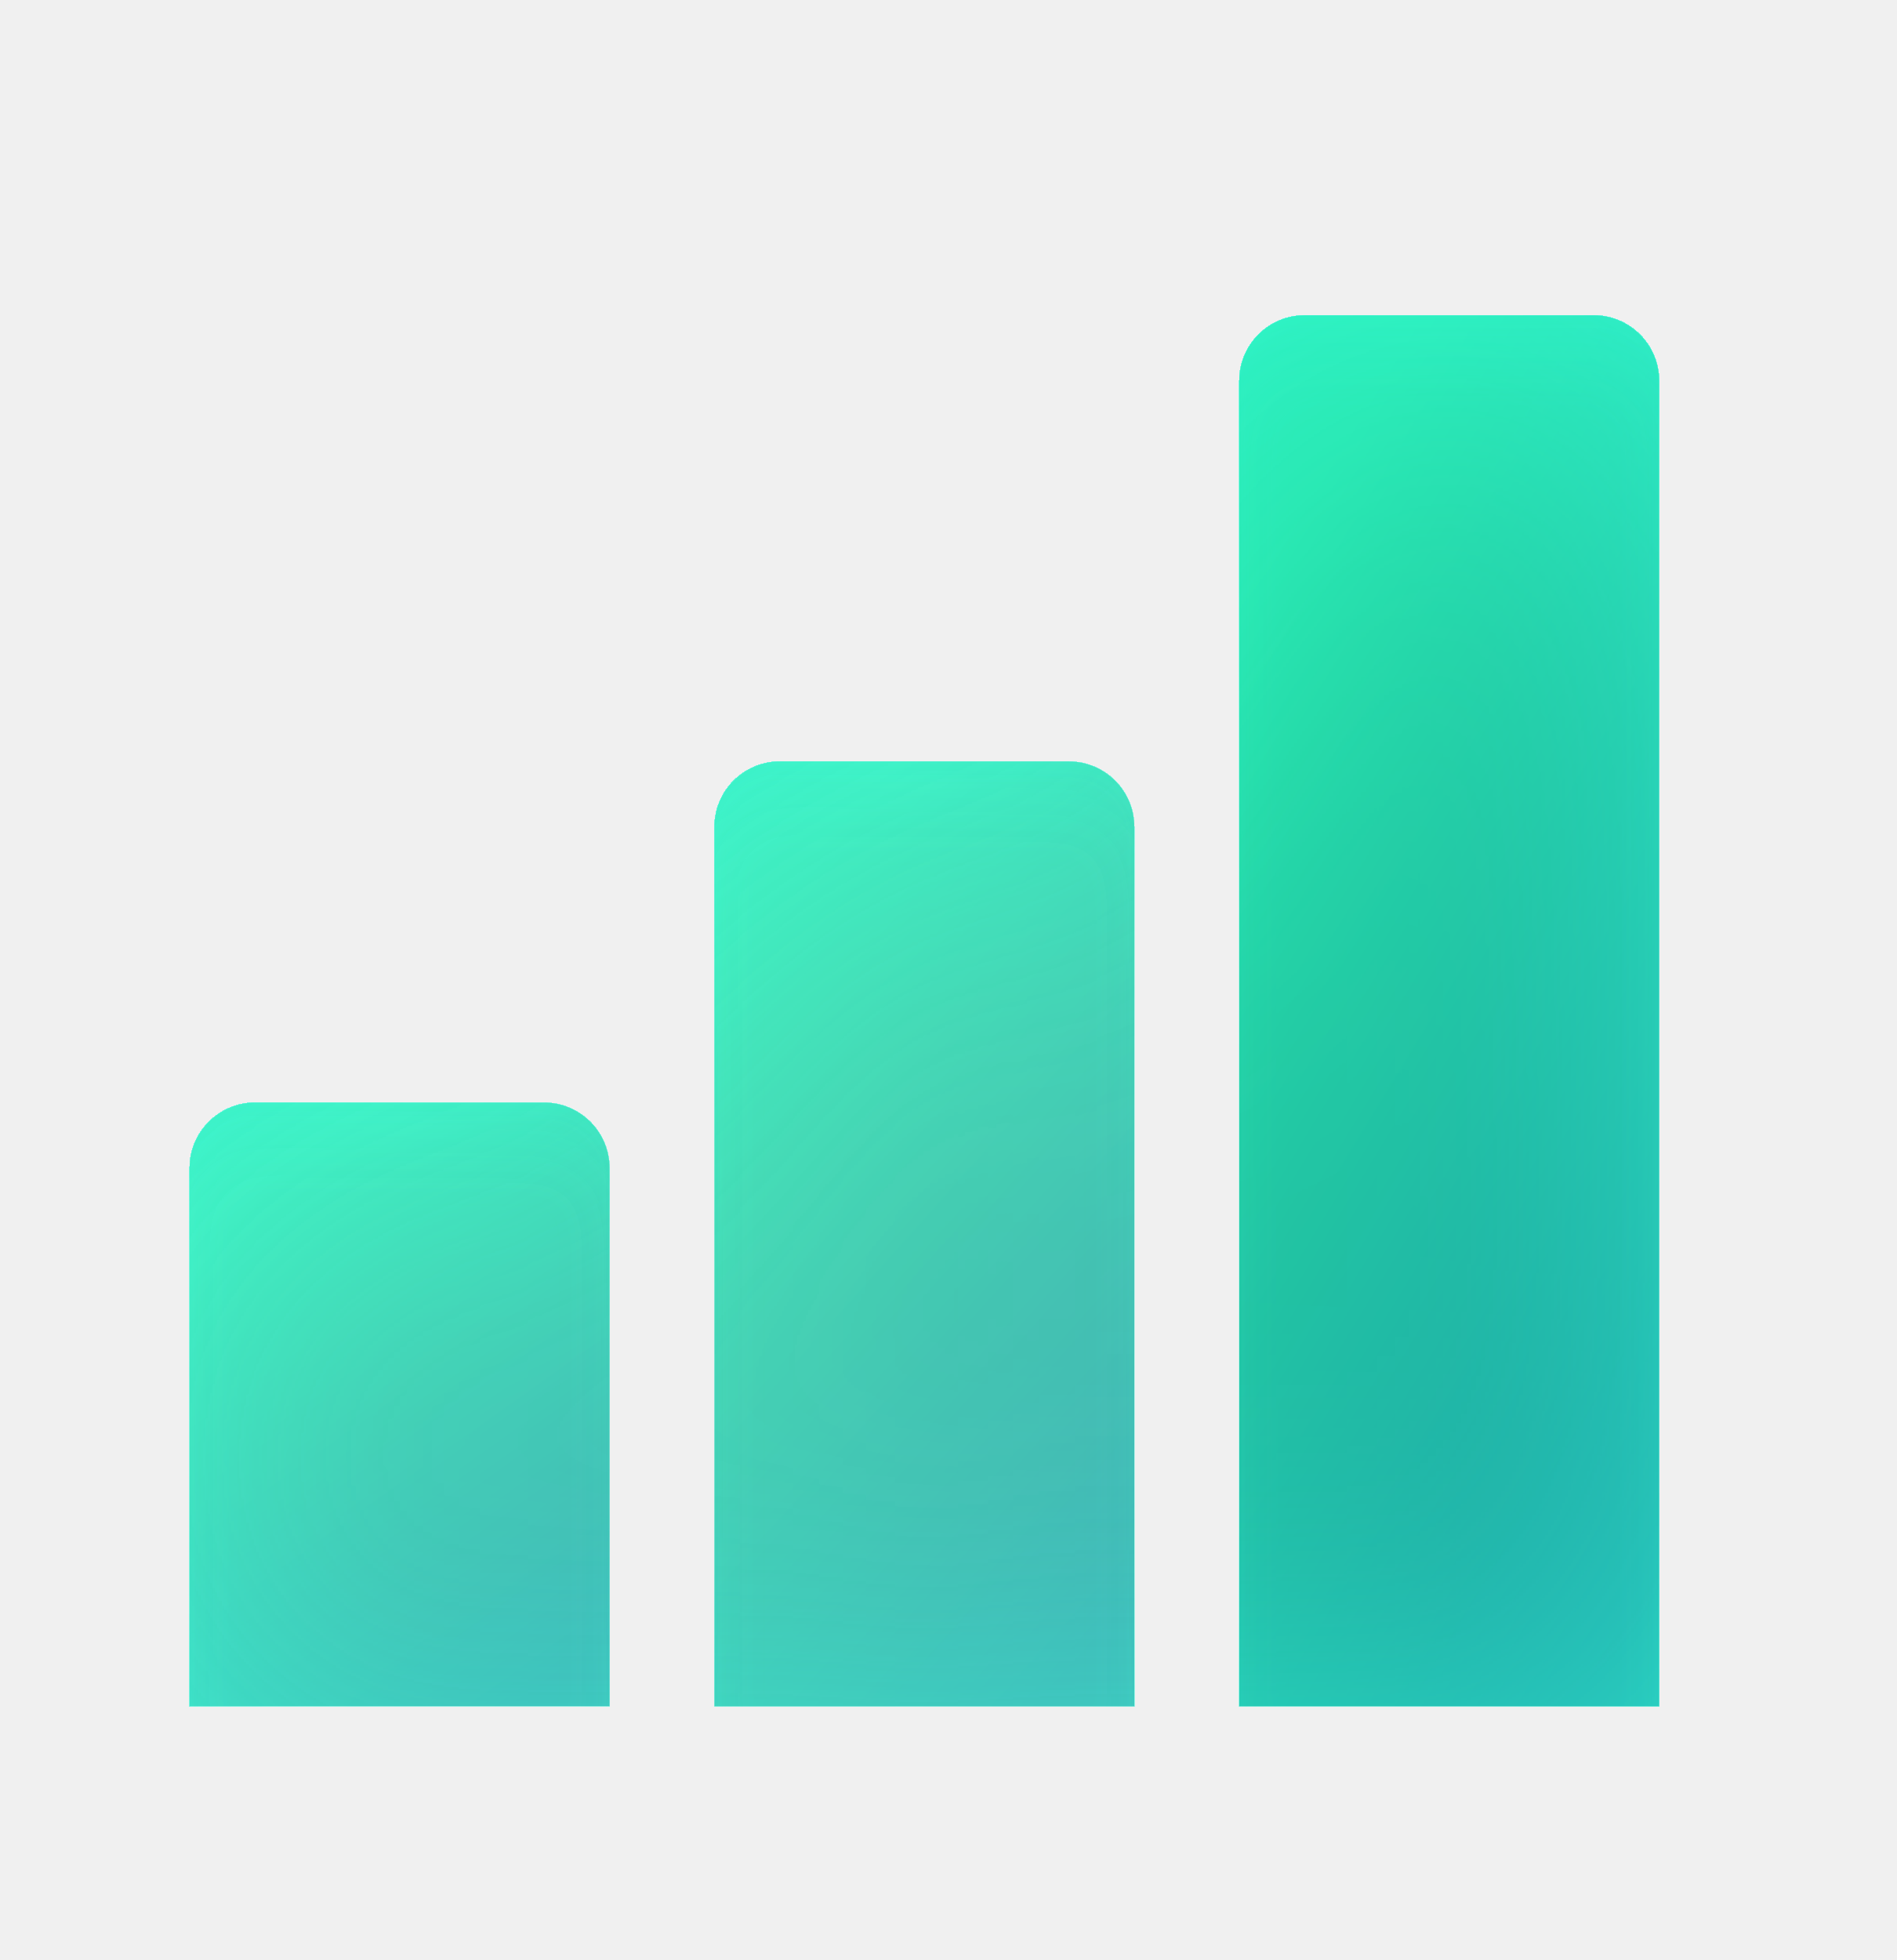
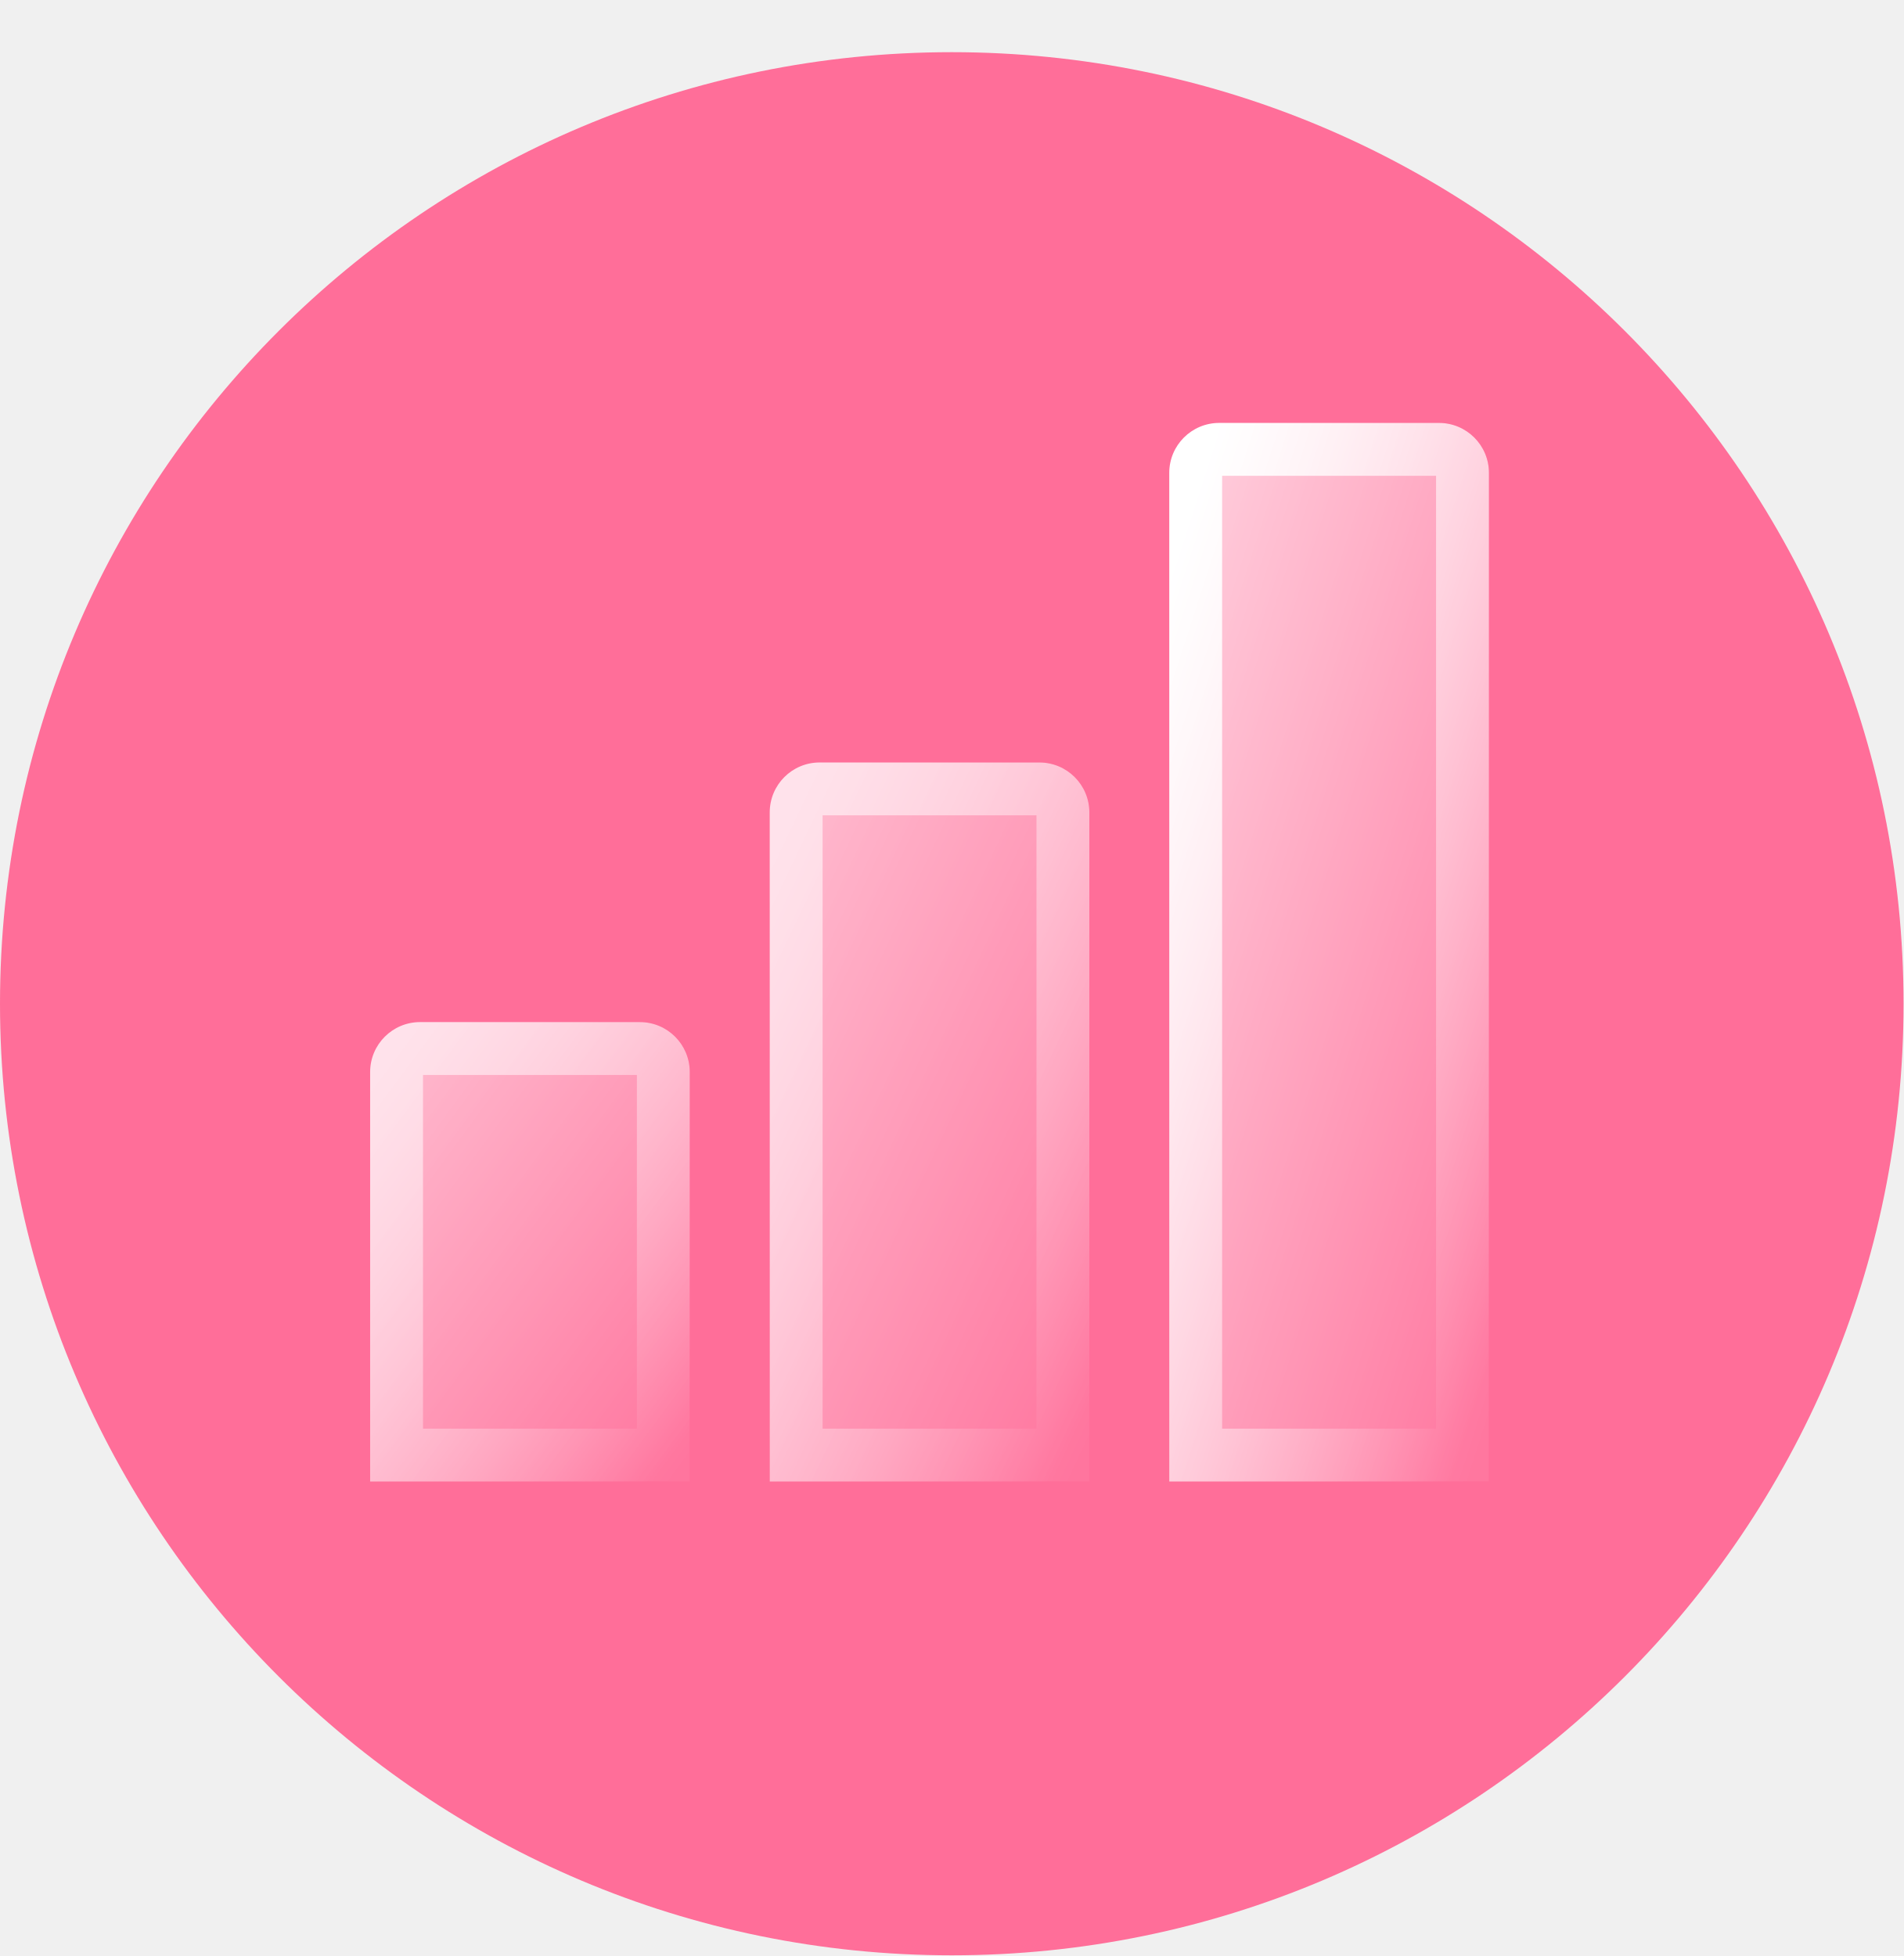
- <svg xmlns="http://www.w3.org/2000/svg" width="30" height="31" viewBox="0 0 30 31" fill="none">
-   <g filter="url(#filter0_biii_251_8995)">
-     <path opacity="0.8" d="M3 18.477C3 17.904 3.465 17.439 4.038 17.439H8.604C9.177 17.439 9.642 17.904 9.642 18.477V26.986H3V18.477Z" fill="url(#paint0_linear_251_8995)" />
-     <path opacity="0.8" d="M11.302 13.081C11.302 12.508 11.766 12.044 12.339 12.044H16.906C17.479 12.044 17.943 12.508 17.943 13.081V26.987H11.302V13.081Z" fill="url(#paint1_linear_251_8995)" />
-     <path d="M19.604 6.025C19.604 5.452 20.068 4.987 20.641 4.987H25.207C25.78 4.987 26.245 5.452 26.245 6.025V26.987H19.604V6.025Z" fill="url(#paint2_linear_251_8995)" />
+ <svg xmlns="http://www.w3.org/2000/svg" width="36" height="37" viewBox="0 0 36 37" fill="none">
+   <rect y="0.987" width="36" height="36" rx="18" fill="#FF6E99" />
+   <g opacity="0.8">
+     <mask id="path-2-inside-1_13_2178" fill="white">
+       <path d="M7 20.279C7 19.757 7.423 19.334 7.945 19.334H12.101C12.623 19.334 13.045 19.757 13.045 20.279V28.025H7V20.279Z" />
+     </mask>
+     <path d="M7 20.279C7 19.757 7.423 19.334 7.945 19.334H12.101C12.623 19.334 13.045 19.757 13.045 20.279V28.025H7V20.279Z" fill="url(#paint0_linear_13_2178)" stroke="url(#paint1_linear_13_2178)" stroke-width="2" mask="url(#path-2-inside-1_13_2178)" />
  </g>
+   <g opacity="0.8">
+     <mask id="path-3-inside-2_13_2178" fill="white">
+       <path d="M14.557 15.368C14.557 14.846 14.979 14.423 15.501 14.423H19.657C20.179 14.423 20.602 14.846 20.602 15.368V28.025H14.557V15.368Z" />
+     </mask>
+     <path d="M14.557 15.368C14.557 14.846 14.979 14.423 15.501 14.423H19.657C20.179 14.423 20.602 14.846 20.602 15.368V28.025H14.557V15.368Z" fill="url(#paint2_linear_13_2178)" stroke="url(#paint3_linear_13_2178)" stroke-width="2" mask="url(#path-3-inside-2_13_2178)" />
+   </g>
+   <mask id="path-4-inside-3_13_2178" fill="white">
+     <path d="M22.113 8.945C22.113 8.423 22.536 8 23.058 8H27.214C27.736 8 28.159 8.423 28.159 8.945V28.025H22.113V8.945Z" />
+   </mask>
+   <path d="M22.113 8.945C22.113 8.423 22.536 8 23.058 8H27.214C27.736 8 28.159 8.423 28.159 8.945V28.025H22.113V8.945Z" fill="url(#paint4_linear_13_2178)" stroke="url(#paint5_linear_13_2178)" stroke-width="2" mask="url(#path-4-inside-3_13_2178)" />
  <defs>
-     <filter id="filter0_biii_251_8995" x="-4.471" y="-2.484" width="38.188" height="36.943" filterUnits="userSpaceOnUse" color-interpolation-filters="sRGB">
-       <feFlood flood-opacity="0" result="BackgroundImageFix" />
-       <feGaussianBlur in="BackgroundImageFix" stdDeviation="3.736" />
-       <feComposite in2="SourceAlpha" operator="in" result="effect1_backgroundBlur_251_8995" />
-       <feBlend mode="normal" in="SourceGraphic" in2="effect1_backgroundBlur_251_8995" result="shape" />
-       <feColorMatrix in="SourceAlpha" type="matrix" values="0 0 0 0 0 0 0 0 0 0 0 0 0 0 0 0 0 0 127 0" result="hardAlpha" />
-       <feOffset dy="0.83" />
-       <feGaussianBlur stdDeviation="3.736" />
-       <feComposite in2="hardAlpha" operator="arithmetic" k2="-1" k3="1" />
-       <feColorMatrix type="matrix" values="0 0 0 0 0.212 0 0 0 0 1 0 0 0 0 0.859 0 0 0 0.76 0" />
-       <feBlend mode="normal" in2="shape" result="effect2_innerShadow_251_8995" />
-       <feColorMatrix in="SourceAlpha" type="matrix" values="0 0 0 0 0 0 0 0 0 0 0 0 0 0 0 0 0 0 127 0" result="hardAlpha" />
-       <feOffset dy="0.83" />
-       <feGaussianBlur stdDeviation="0.415" />
-       <feComposite in2="hardAlpha" operator="arithmetic" k2="-1" k3="1" />
-       <feColorMatrix type="matrix" values="0 0 0 0 0.212 0 0 0 0 1 0 0 0 0 0.859 0 0 0 0.1 0" />
-       <feBlend mode="normal" in2="effect2_innerShadow_251_8995" result="effect3_innerShadow_251_8995" />
-       <feColorMatrix in="SourceAlpha" type="matrix" values="0 0 0 0 0 0 0 0 0 0 0 0 0 0 0 0 0 0 127 0" result="hardAlpha" />
-       <feOffset dy="0.208" />
-       <feGaussianBlur stdDeviation="0.104" />
-       <feComposite in2="hardAlpha" operator="arithmetic" k2="-1" k3="1" />
-       <feColorMatrix type="matrix" values="0 0 0 0 0.212 0 0 0 0 1 0 0 0 0 0.859 0 0 0 0.05 0" />
-       <feBlend mode="normal" in2="effect3_innerShadow_251_8995" result="effect4_innerShadow_251_8995" />
-     </filter>
-     <linearGradient id="paint0_linear_251_8995" x1="3.771" y1="18.894" x2="9.142" y2="26.43" gradientUnits="userSpaceOnUse">
-       <stop stop-color="#21D898" />
-       <stop offset="1" stop-color="#198E9B" />
+     <linearGradient id="paint0_linear_13_2178" x1="4.659" y1="14.989" x2="16.095" y2="23.394" gradientUnits="userSpaceOnUse">
+       <stop offset="0.125" stop-color="white" stop-opacity="0.875" />
+       <stop offset="1" stop-color="white" stop-opacity="0.061" />
    </linearGradient>
-     <linearGradient id="paint1_linear_251_8995" x1="12.072" y1="14.321" x2="20.913" y2="22.245" gradientUnits="userSpaceOnUse">
-       <stop stop-color="#21D898" />
-       <stop offset="1" stop-color="#198E9B" />
+     <linearGradient id="paint1_linear_13_2178" x1="7.427" y1="20.018" x2="14.4" y2="25.204" gradientUnits="userSpaceOnUse">
+       <stop stop-color="white" />
+       <stop offset="1" stop-color="white" stop-opacity="0" />
    </linearGradient>
-     <linearGradient id="paint2_linear_251_8995" x1="20.374" y1="8.34" x2="32.006" y2="15.422" gradientUnits="userSpaceOnUse">
-       <stop stop-color="#21D898" />
-       <stop offset="1" stop-color="#198E9B" />
+     <linearGradient id="paint2_linear_13_2178" x1="12.216" y1="7.622" x2="26.647" y2="14.398" gradientUnits="userSpaceOnUse">
+       <stop offset="0.125" stop-color="white" stop-opacity="0.875" />
+       <stop offset="1" stop-color="white" stop-opacity="0.061" />
+     </linearGradient>
+     <linearGradient id="paint3_linear_13_2178" x1="14.983" y1="15.493" x2="23.819" y2="19.692" gradientUnits="userSpaceOnUse">
+       <stop stop-color="white" />
+       <stop offset="1" stop-color="white" stop-opacity="0" />
+     </linearGradient>
+     <linearGradient id="paint4_linear_13_2178" x1="19.773" y1="-2.013" x2="35.759" y2="3.086" gradientUnits="userSpaceOnUse">
+       <stop offset="0.125" stop-color="white" stop-opacity="0.875" />
+       <stop offset="1" stop-color="white" stop-opacity="0.061" />
+     </linearGradient>
+     <linearGradient id="paint5_linear_13_2178" x1="22.54" y1="9.575" x2="32.349" y2="12.741" gradientUnits="userSpaceOnUse">
+       <stop stop-color="white" />
+       <stop offset="1" stop-color="white" stop-opacity="0" />
    </linearGradient>
  </defs>
</svg>
